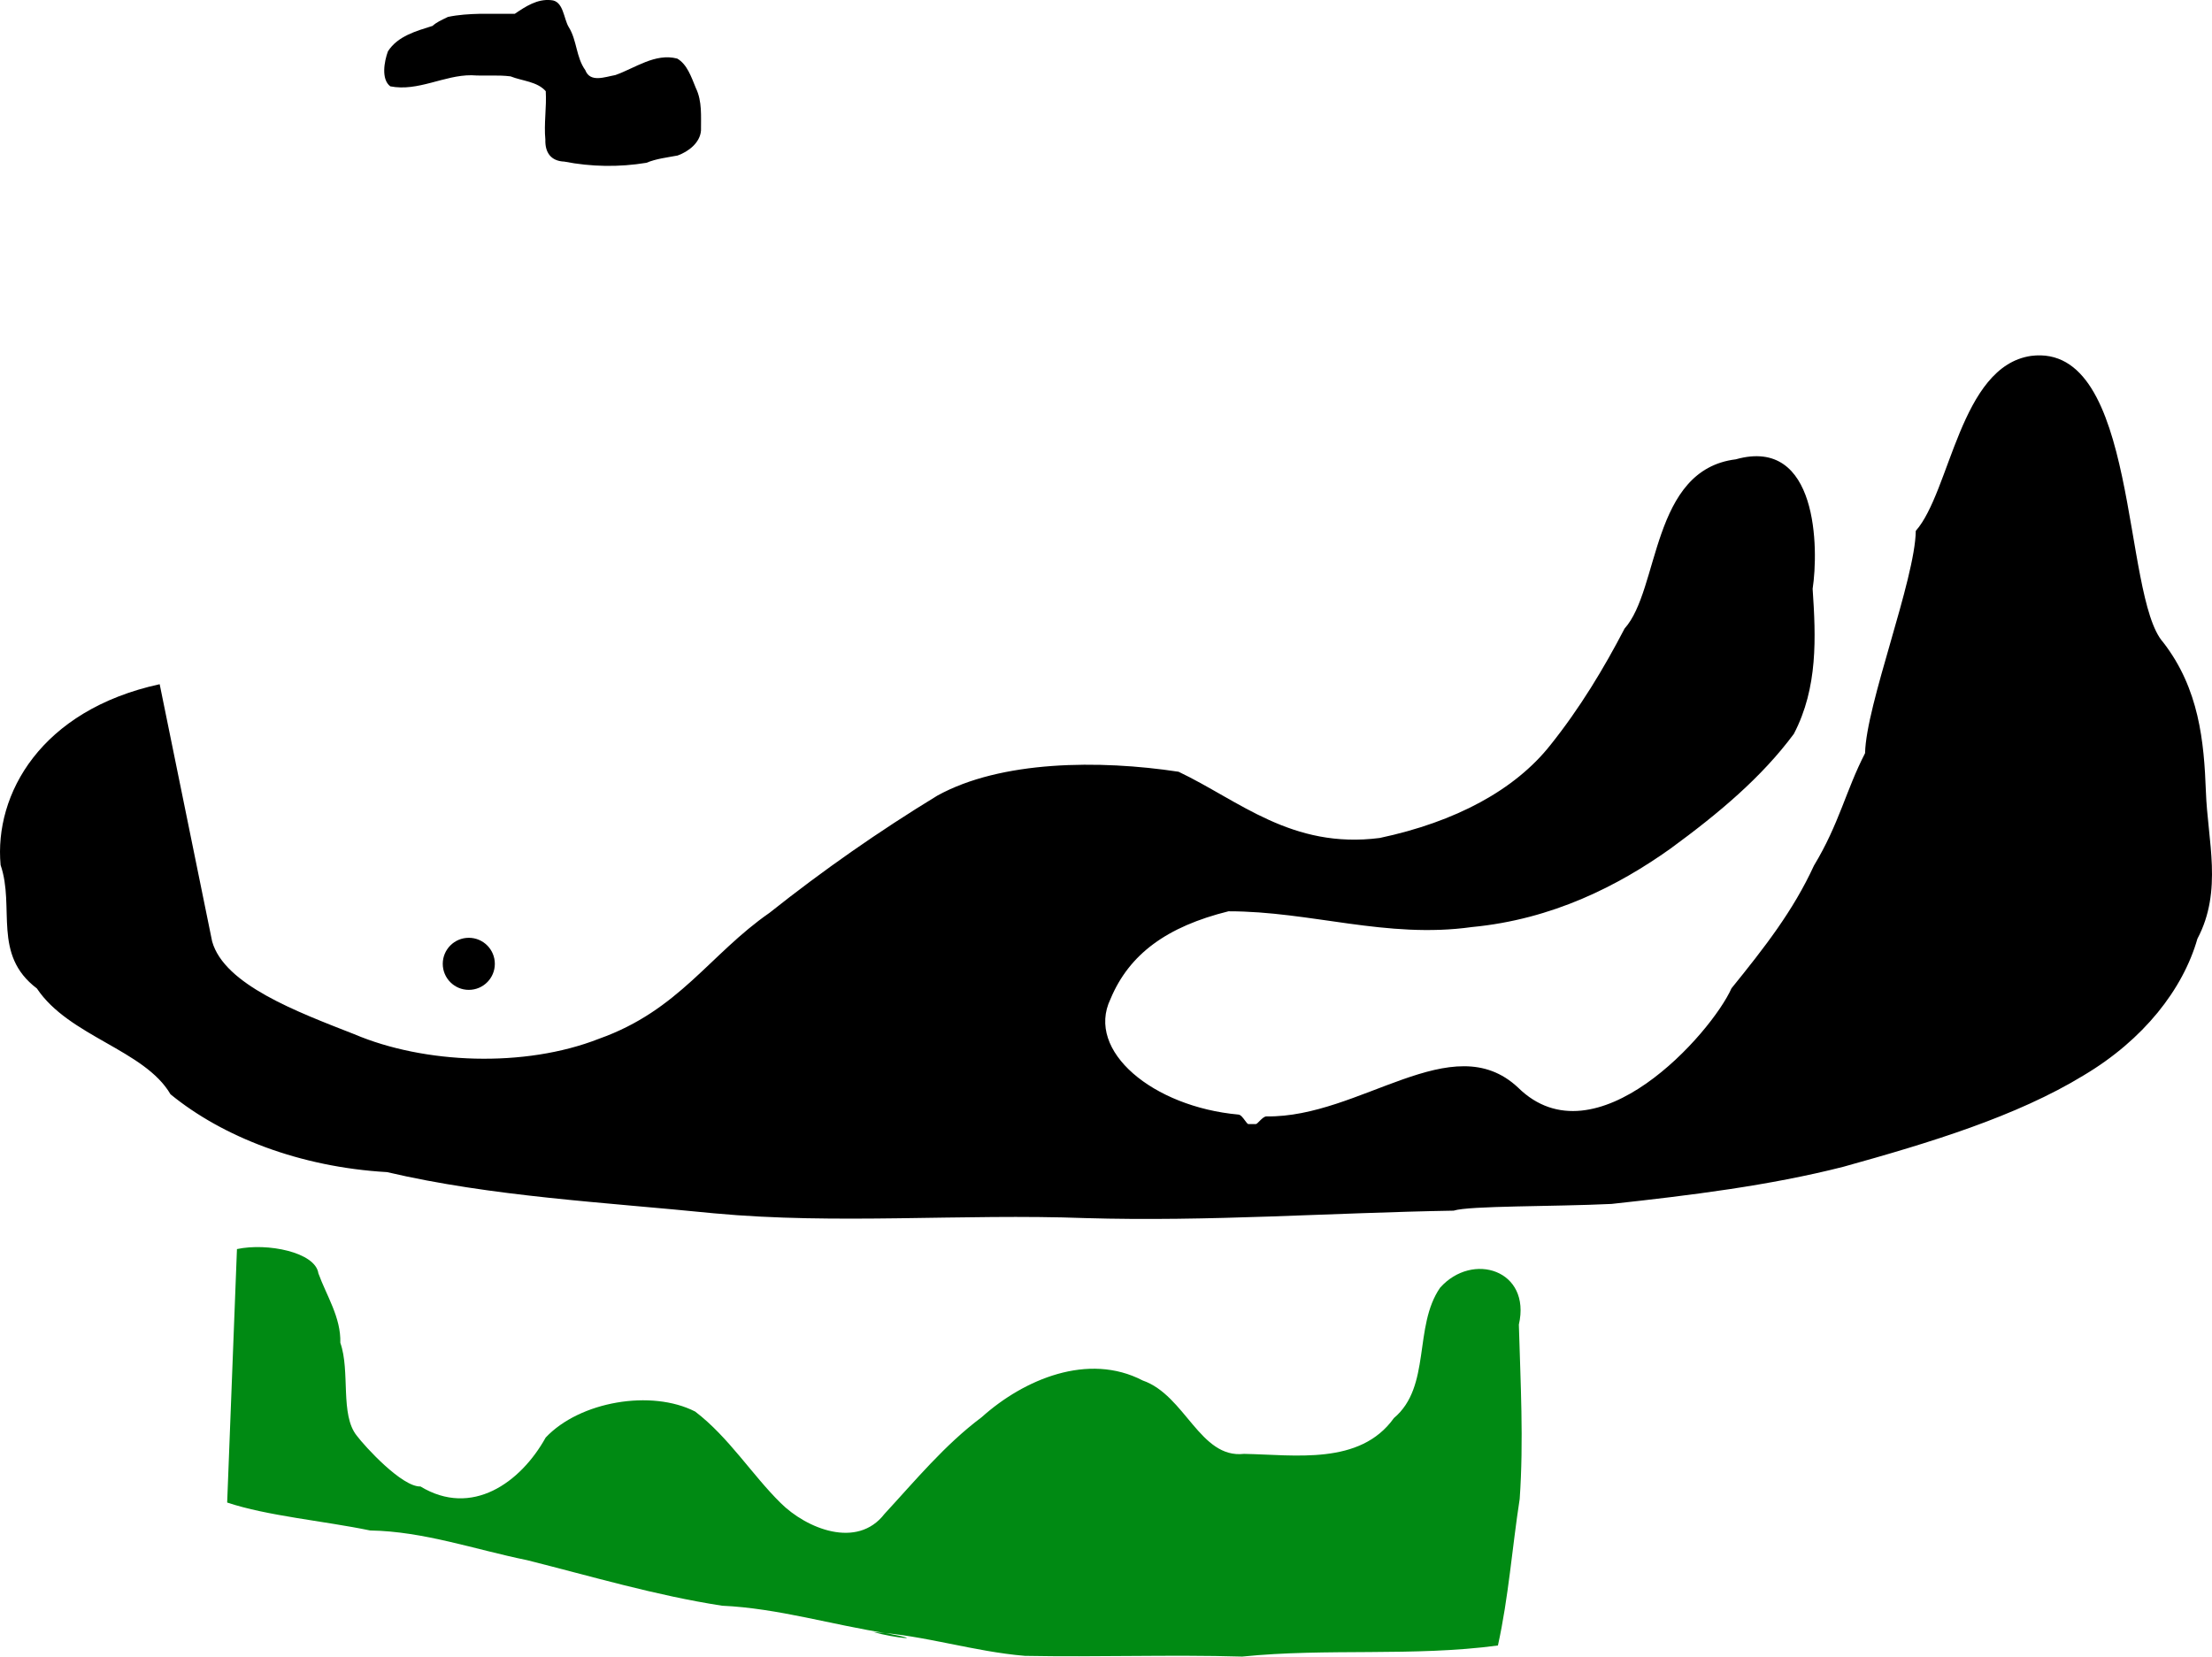
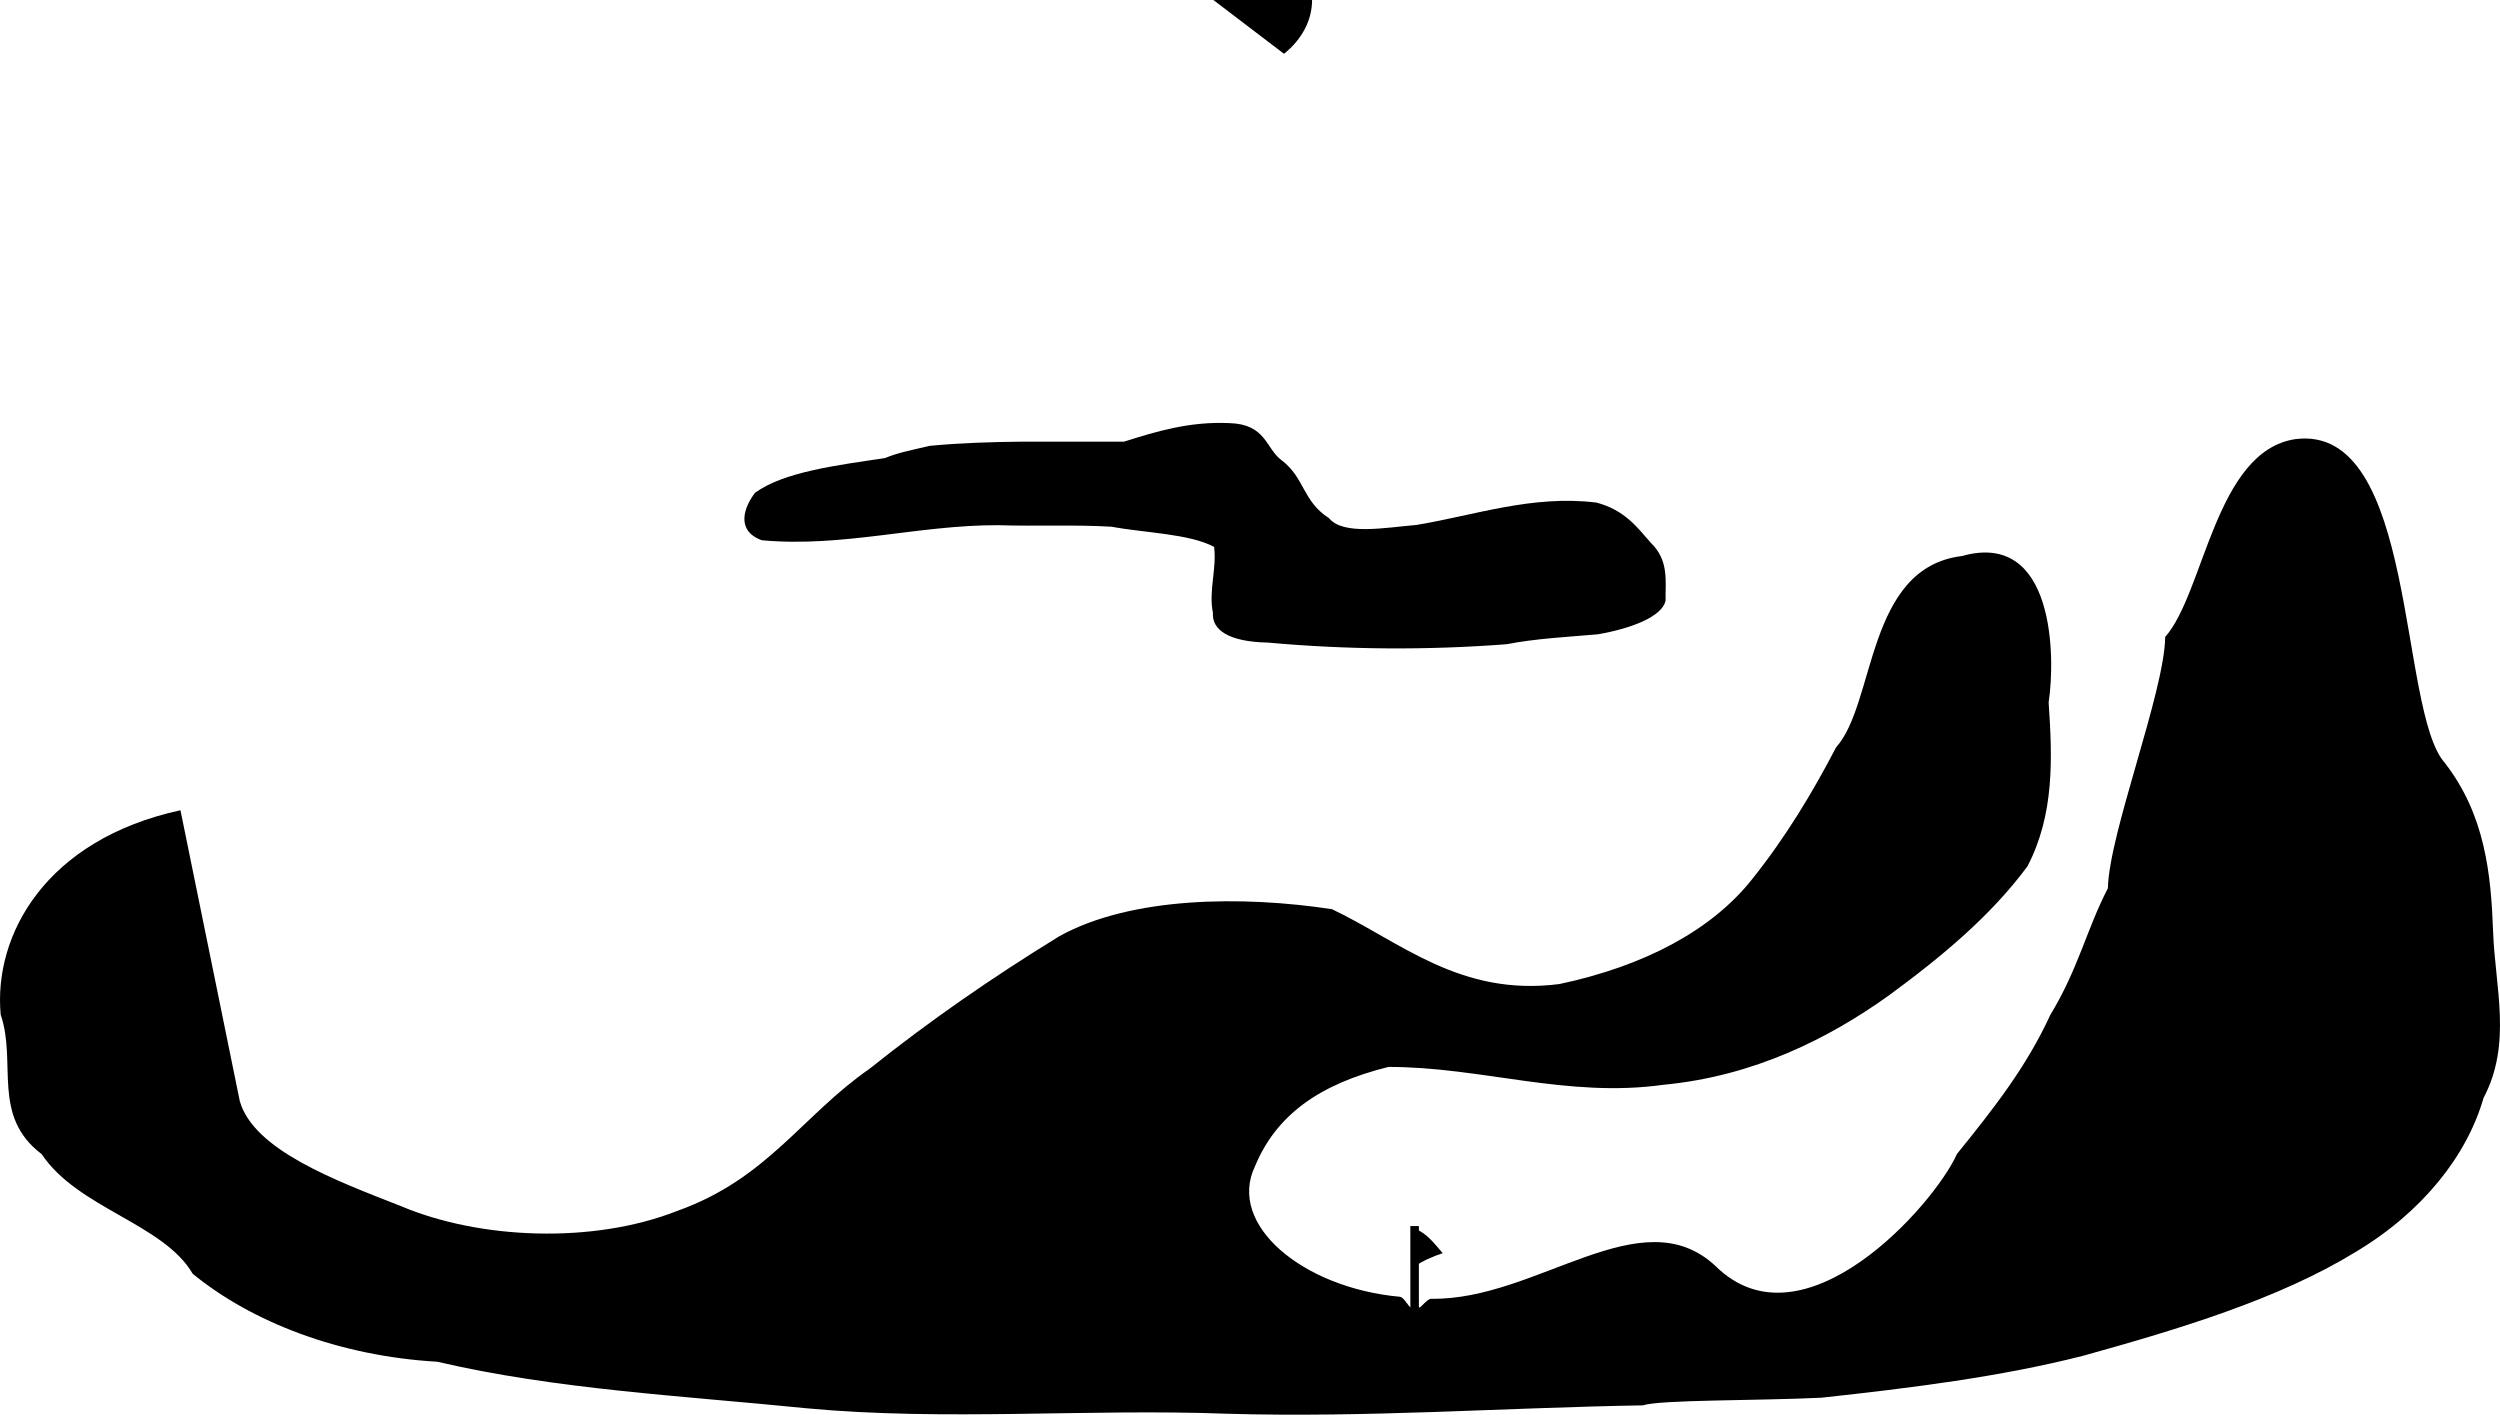
- <svg width="849.492" height="636.269" style="position:absolute;left:-999999px;right:-999999px" viewBox="0 0 849.492 636.269">
-   <path fill="#008a13" d="M91 479.76C102.66 477.26 121.11 480.96 122.27 489.06 125.34 497.59 130.98 505.98 130.7 515.76 134.58 526.69 130.5 543.41 137.04 551.46 140.1 555.54 154.39 571.2 161.48 570.94 181.18 582.88 199.91 569.52 209.56 552.15 222.66 538.24 250.18 533.57 266.98 542.17 279.95 552.09 288.76 566.42 299.83 577.32 309.66 587.07 329.13 595.13 339.66 581.5 351.63 568.53 362.8 554.96 377 544.33 393.26 529.73 417.94 519.36 438.84 530.23 455.2 535.9 460.82 560.33 477.74 558.42 497.25 558.76 522.26 562.94 535.32 544.66 549.72 532.56 542.74 509.53 553.05 494.6 565.48 480.64 588.12 487.79 583.3 508.76 583.93 531.03 585.18 553.46 583.62 575.72 580.72 594.46 579.35 613.5 575.26 632.02 542.65 636.38 509.69 632.95 477.05 636.28 449.24 635.47 421.42 636.54 393.62 636 374 634.38 355.08 628.12 335.4 626.85 343.6 629.22 356.52 630.33 340.94 627.4 319.67 624.13 298.74 617.71 277.29 616.74 251.89 612.82 227.22 605.48 202.39 599.24 182.46 595.18 162.72 588.17 142.14 587.84 124.44 584.17 102.7 582.28 87.24 577.11" />
-   <path fill="currentColor" d="M197.7 5.3C201.83 2.5 206.3-.47 211.56.05 216.46.3 216.4 7.16 218.45 10.46 221.6 15.53 221.22 21.99 224.77 26.93 226.65 31.83 232.18 29.58 236.33 28.83 243.97 26.13 251.6 20.29 260.08 22.5 263.9 24.7 265.5 29.6 267.24 33.83 269.7 38.9 269.17 44.67 269.21 50.13 268.84 54.85 264.4 58.23 260.24 59.73 256.2 60.5 252.08 60.93 248.24 62.53A89.04 89.04 0 0 1 216.71 62.07C211.5 61.86 209.28 58.5 209.44 53.67 208.84 47.45 209.96 41.2 209.59 35.02 206.27 31.26 200.55 31.13 196.07 29.33 191.11 28.7 186.07 29.25 181.07 28.9 170.48 28.83 160.57 35.26 149.88 33.16 146.32 30.42 147.55 23.66 148.97 19.74 152.75 13.82 159.83 11.94 166.12 9.94 167.82 8.43 169.24 7.88 172.02 6.5 176.04 5.65 180.2 5.4 184.31 5.3" data-mass="30" />
-   <circle cx="180.036" cy="370.201" r="10" data-kind="ball" />
-   <path d="M81.47 361.6C86.15 378.23 114.08 388.62 136.06 397.23 162.94 408.66 201.47 410.22 230.06 398.97 260.81 388.04 272.5 366.58 295.53 350.6A633.03 633.03 0 0 1 359.93 305.62C384.38 292.07 422.2 291.8 452.61 296.42 475.83 307.46 496.08 326.21 529.86 321.86 559.06 315.67 581.8 303.37 595.36 286.23 606.68 272.1 615.93 256.75 623.9 241.42 637.4 226.42 634 180.44 666.62 176.42 698.35 167.49 698.43 211.13 696.12 226.15 697.38 244.82 698.18 264.12 688.91 281.87 676.57 298.52 660.2 312.29 641.55 325.93 621.58 340.16 596.25 353.13 565.28 356.07 532.53 360.67 503.31 349.98 471.78 350.02 448.12 355.9 433.65 366.45 426.46 383.74 416.88 403.7 442.82 425.14 475.63 428.1 477.37 428.27 478.89 432.55 480.67 432.6 482.49 432.82 484.57 428.77 486.4 428.8 522.4 429.33 557.7 394.06 582.96 417.7 612.73 447.09 657.24 396.9 664.96 379.6 677.72 363.83 688.63 349.86 696.63 332.46 706.36 316.35 708.83 303.72 716.26 289.28 716.62 270.68 735.5 222.58 735.73 203.91 749.05 188.76 752.73 140.74 779.98 136.7 821.45 131.37 814.88 229.05 830.75 246.71 844.55 264.54 846.43 284.74 847.15 304.06 847.8 322.84 853.68 342.06 843.89 360.57 838.32 380.03 823.22 399.34 800.23 413.02 774.33 428.85 740.83 439.01 707.87 448.16 679.6 455.36 649.27 459.11 618.87 462.42 596.56 463.49 564.24 463.07 558.25 465 511.1 465.8 464.12 469.26 416.82 467.86 369.3 466.1 321.32 470.41 274.17 466.02 232.12 461.78 188.82 459.6 148.65 450.2 115.1 448.27 85.43 436.63 65.48 420.3 55.54 403.25 26.44 398.08 14.17 379.66-3.03 366.65 5.82 348.56.23 332.25-2.26 305.05 15.63 272.75 61.32 262.8" />
-   <path d="M475.12 431.75H485.42V434.7H475.11z" data-kind="hole" />
+ <svg width="849.492" height="480.71" style="position:absolute;left:-999999px;right:-999999px" viewBox="0 0 849.492 480.71">
+   <path fill="currentColor" d="M381.94 150.07C392.6 146.7 404.1 143.15 417.64 143.77 430.22 144.08 430.07 152.33 435.35 156.28 443.45 162.39 442.46 170.16 451.61 176.09 456.44 181.98 470.68 179.28 481.35 178.37 501.01 175.12 520.62 168.1 542.47 170.77 552.27 173.4 556.4 179.32 560.89 184.38 567.19 190.48 565.85 197.42 565.96 203.98 564.99 209.67 553.54 213.74 542.88 215.54 532.46 216.45 521.86 216.97 512 218.9A487.09 487.09 0 0 1 430.86 218.35C417.5 218.09 411.74 214.05 412.15 208.23 410.62 200.77 413.5 193.26 412.55 185.83 404 181.3 389.27 181.14 377.74 178.98 365 178.22 352.04 178.88 339.19 178.46 311.91 178.37 286.4 186.1 258.88 183.58 249.77 180.28 252.93 172.15 256.57 167.44 266.31 160.33 284.52 158.07 300.7 155.66 305.09 153.84 308.73 153.18 315.86 151.5 326.26 150.5 336.92 150.18 347.5 150.07" data-mass="30" />
+   <path d="M81.47 374.11C86.15 390.77 114.08 401.15 136.06 409.76 162.94 421.18 201.47 422.74 230.06 411.49 260.81 400.56 272.5 379.1 295.53 363.12 315.86 346.89 336.77 332.39 359.93 318.14 384.38 304.6 422.2 304.32 452.61 308.94 475.83 319.98 496.08 338.73 529.86 334.38 559.06 328.2 581.8 315.9 595.36 298.75 606.68 284.62 615.93 269.27 623.9 253.94 637.4 238.94 634 192.96 666.62 188.94 698.35 180 698.43 223.65 696.12 238.67 697.38 257.34 698.18 276.64 688.91 294.39 676.57 311.04 660.2 324.8 641.55 338.45 621.58 352.68 596.25 365.65 565.28 368.6 532.53 373.2 503.31 362.5 471.78 362.54 448.12 368.42 433.65 378.97 426.46 396.26 416.88 416.22 442.82 437.66 475.63 440.63 477.37 440.8 478.89 445.07 480.67 445.12 482.49 445.34 484.57 441.29 486.4 441.32 522.4 441.85 557.7 406.58 582.96 430.22 612.73 459.6 657.24 409.43 664.96 392.13 677.72 376.35 688.63 362.38 696.63 344.98 706.36 328.87 708.83 316.24 716.26 301.8 716.62 283.2 735.5 235.1 735.73 216.43 749.05 201.3 752.73 153.26 779.98 149.21 821.45 143.9 814.88 241.57 830.75 259.23 844.55 277.06 846.43 297.26 847.15 316.58 847.8 335.36 853.68 354.58 843.89 373.09 838.32 392.55 823.22 411.86 800.23 425.54 774.33 441.37 740.83 451.53 707.87 460.68 679.6 467.88 649.27 471.63 618.87 474.94 596.56 476 564.24 475.59 558.25 477.53 511.1 478.33 464.12 481.78 416.82 480.38 369.3 478.61 321.32 482.93 274.17 478.54 232.12 474.3 188.82 472.13 148.65 462.72 115.1 460.79 85.43 449.15 65.48 432.82 55.54 415.77 26.44 410.6 14.17 392.18-3.03 379.17 5.82 361.08.23 344.77-2.26 317.57 15.63 285.27 61.32 275.32" />
+   <path d="M475.12 444.27H485.42V447.21H475.11z" data-kind="hole" />
+   <path d="M479.23 416.61H482.13V446.37H479.24z" />
+   <path d="M481 417.6C485 419.2 487.67 422.9 490.23 425.82 486.89 426.93 483.1 428.54 480.4 430.57 480.33 430.63 480.06 430.86 480.06 430.61M445.84 0A33.55 26.17 0 0 1 436.3 18.28L412.3 0Z" />
</svg>
